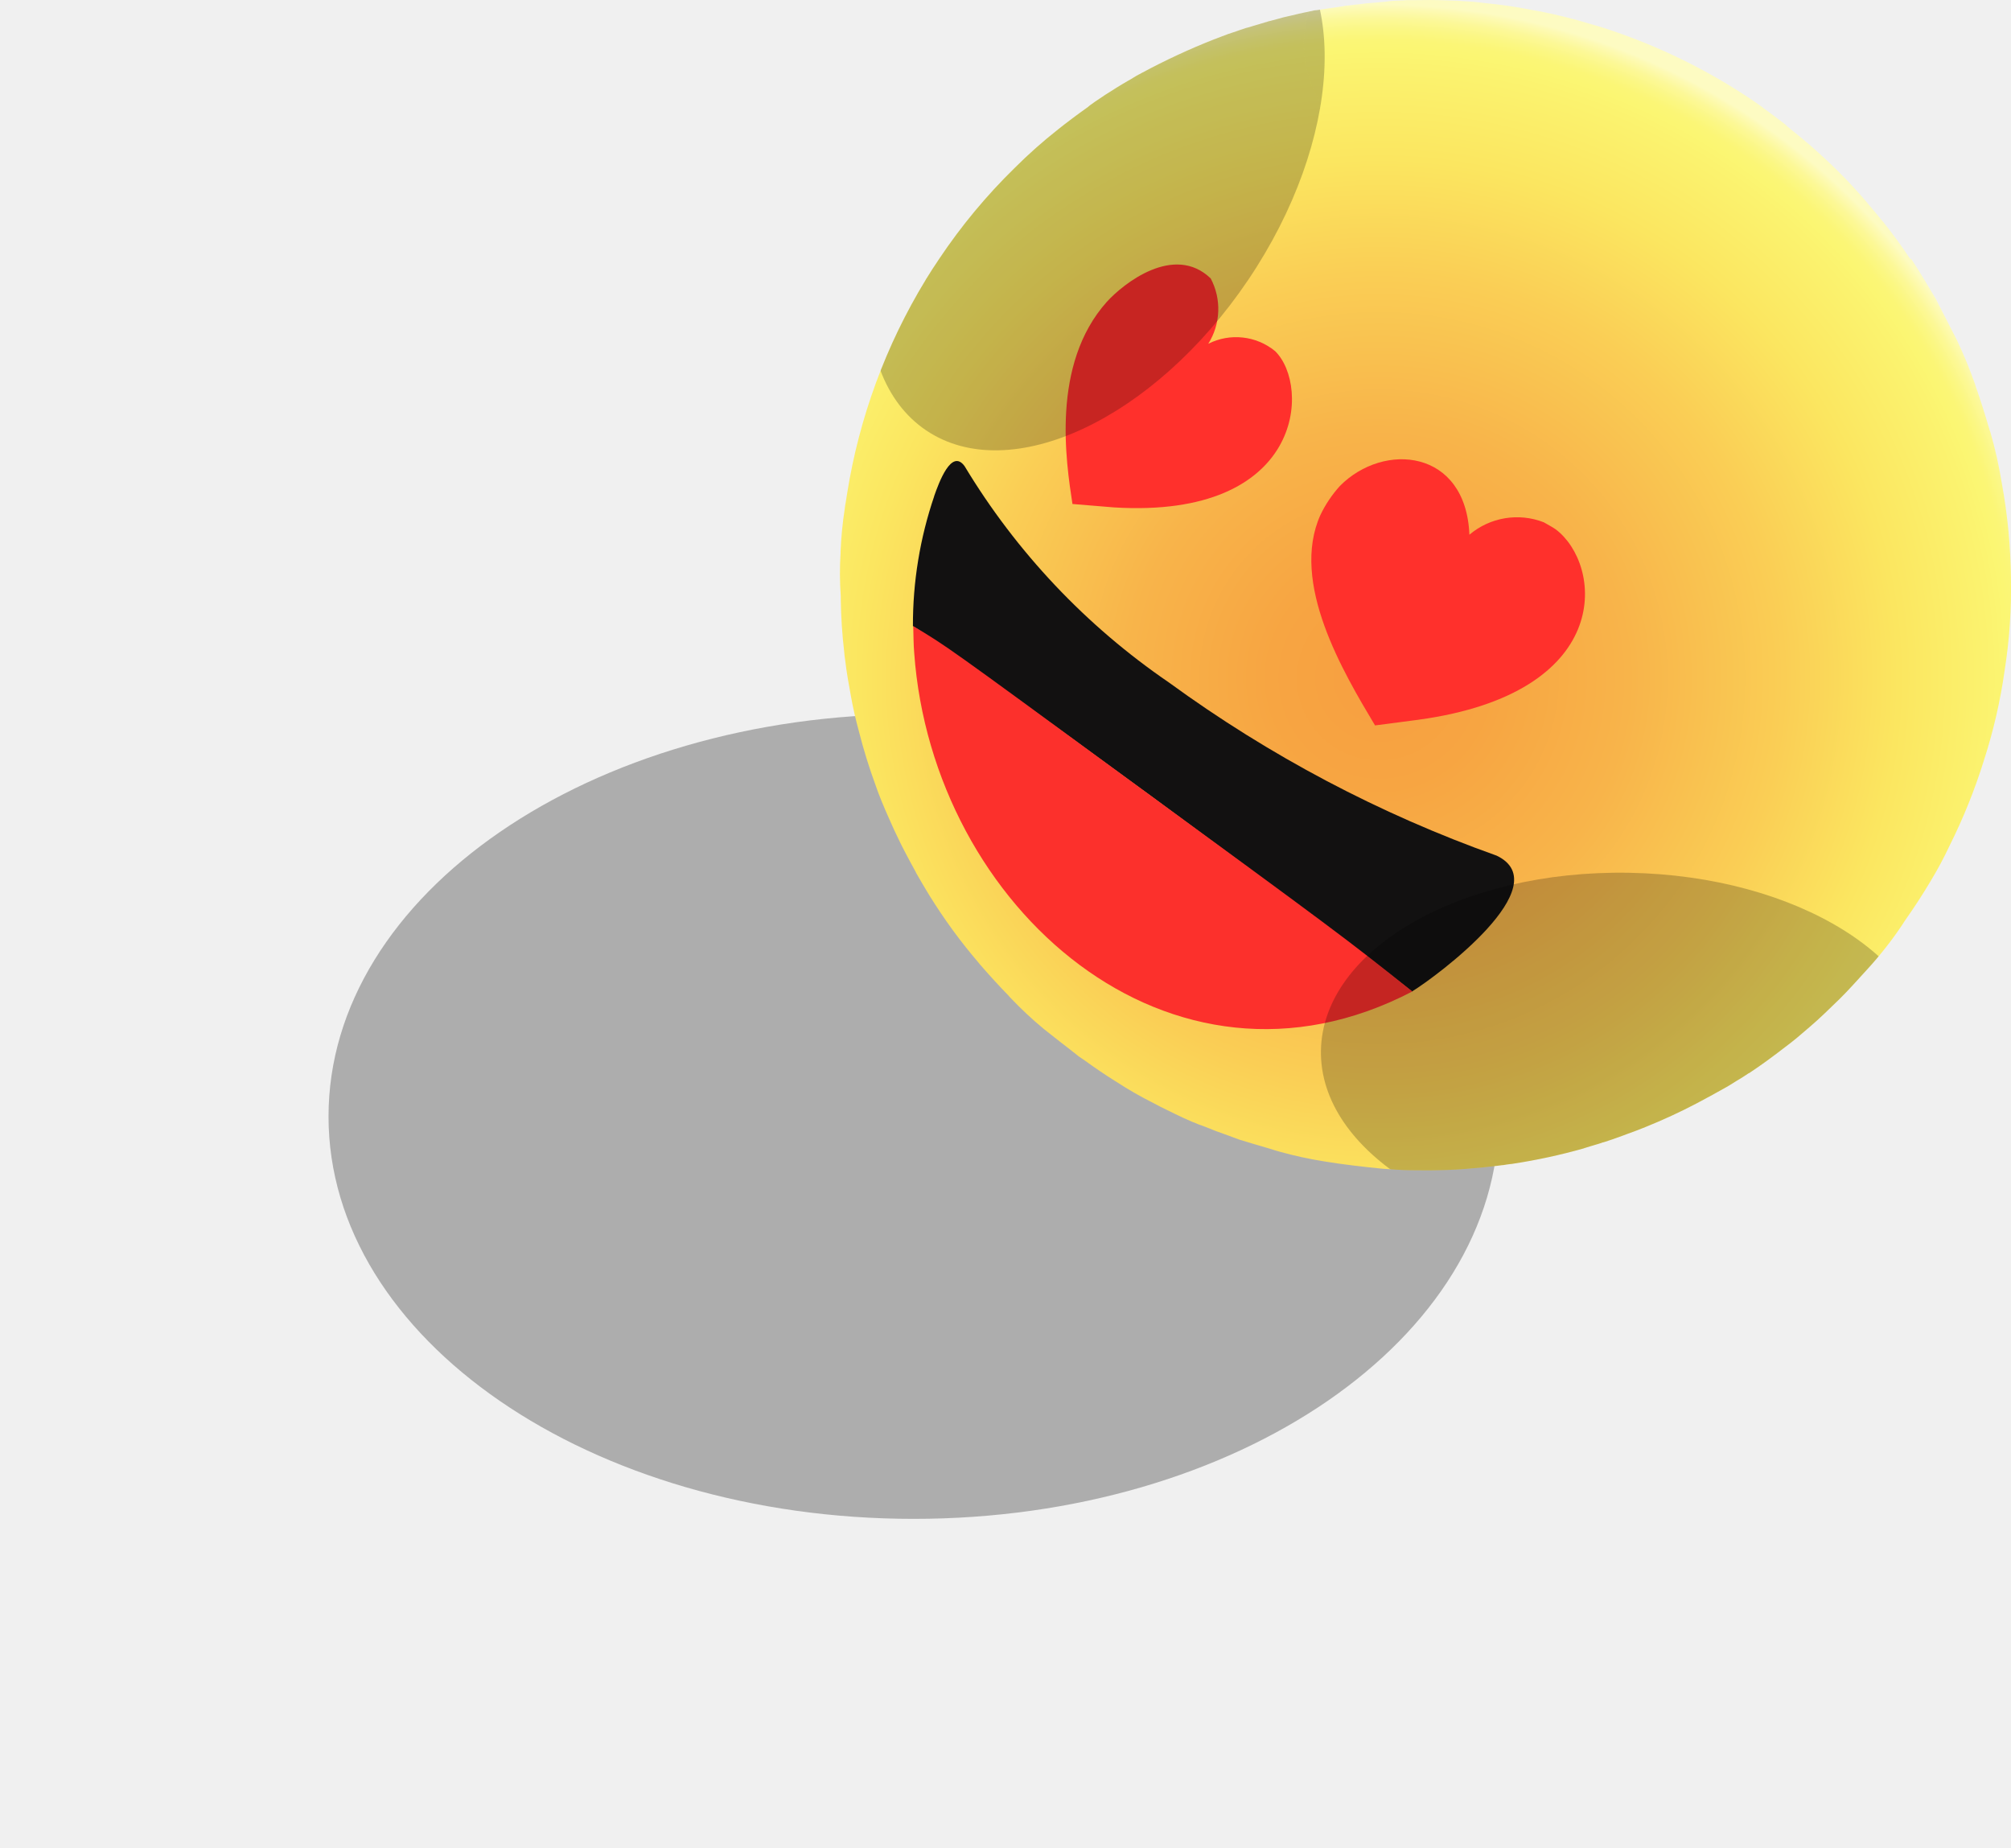
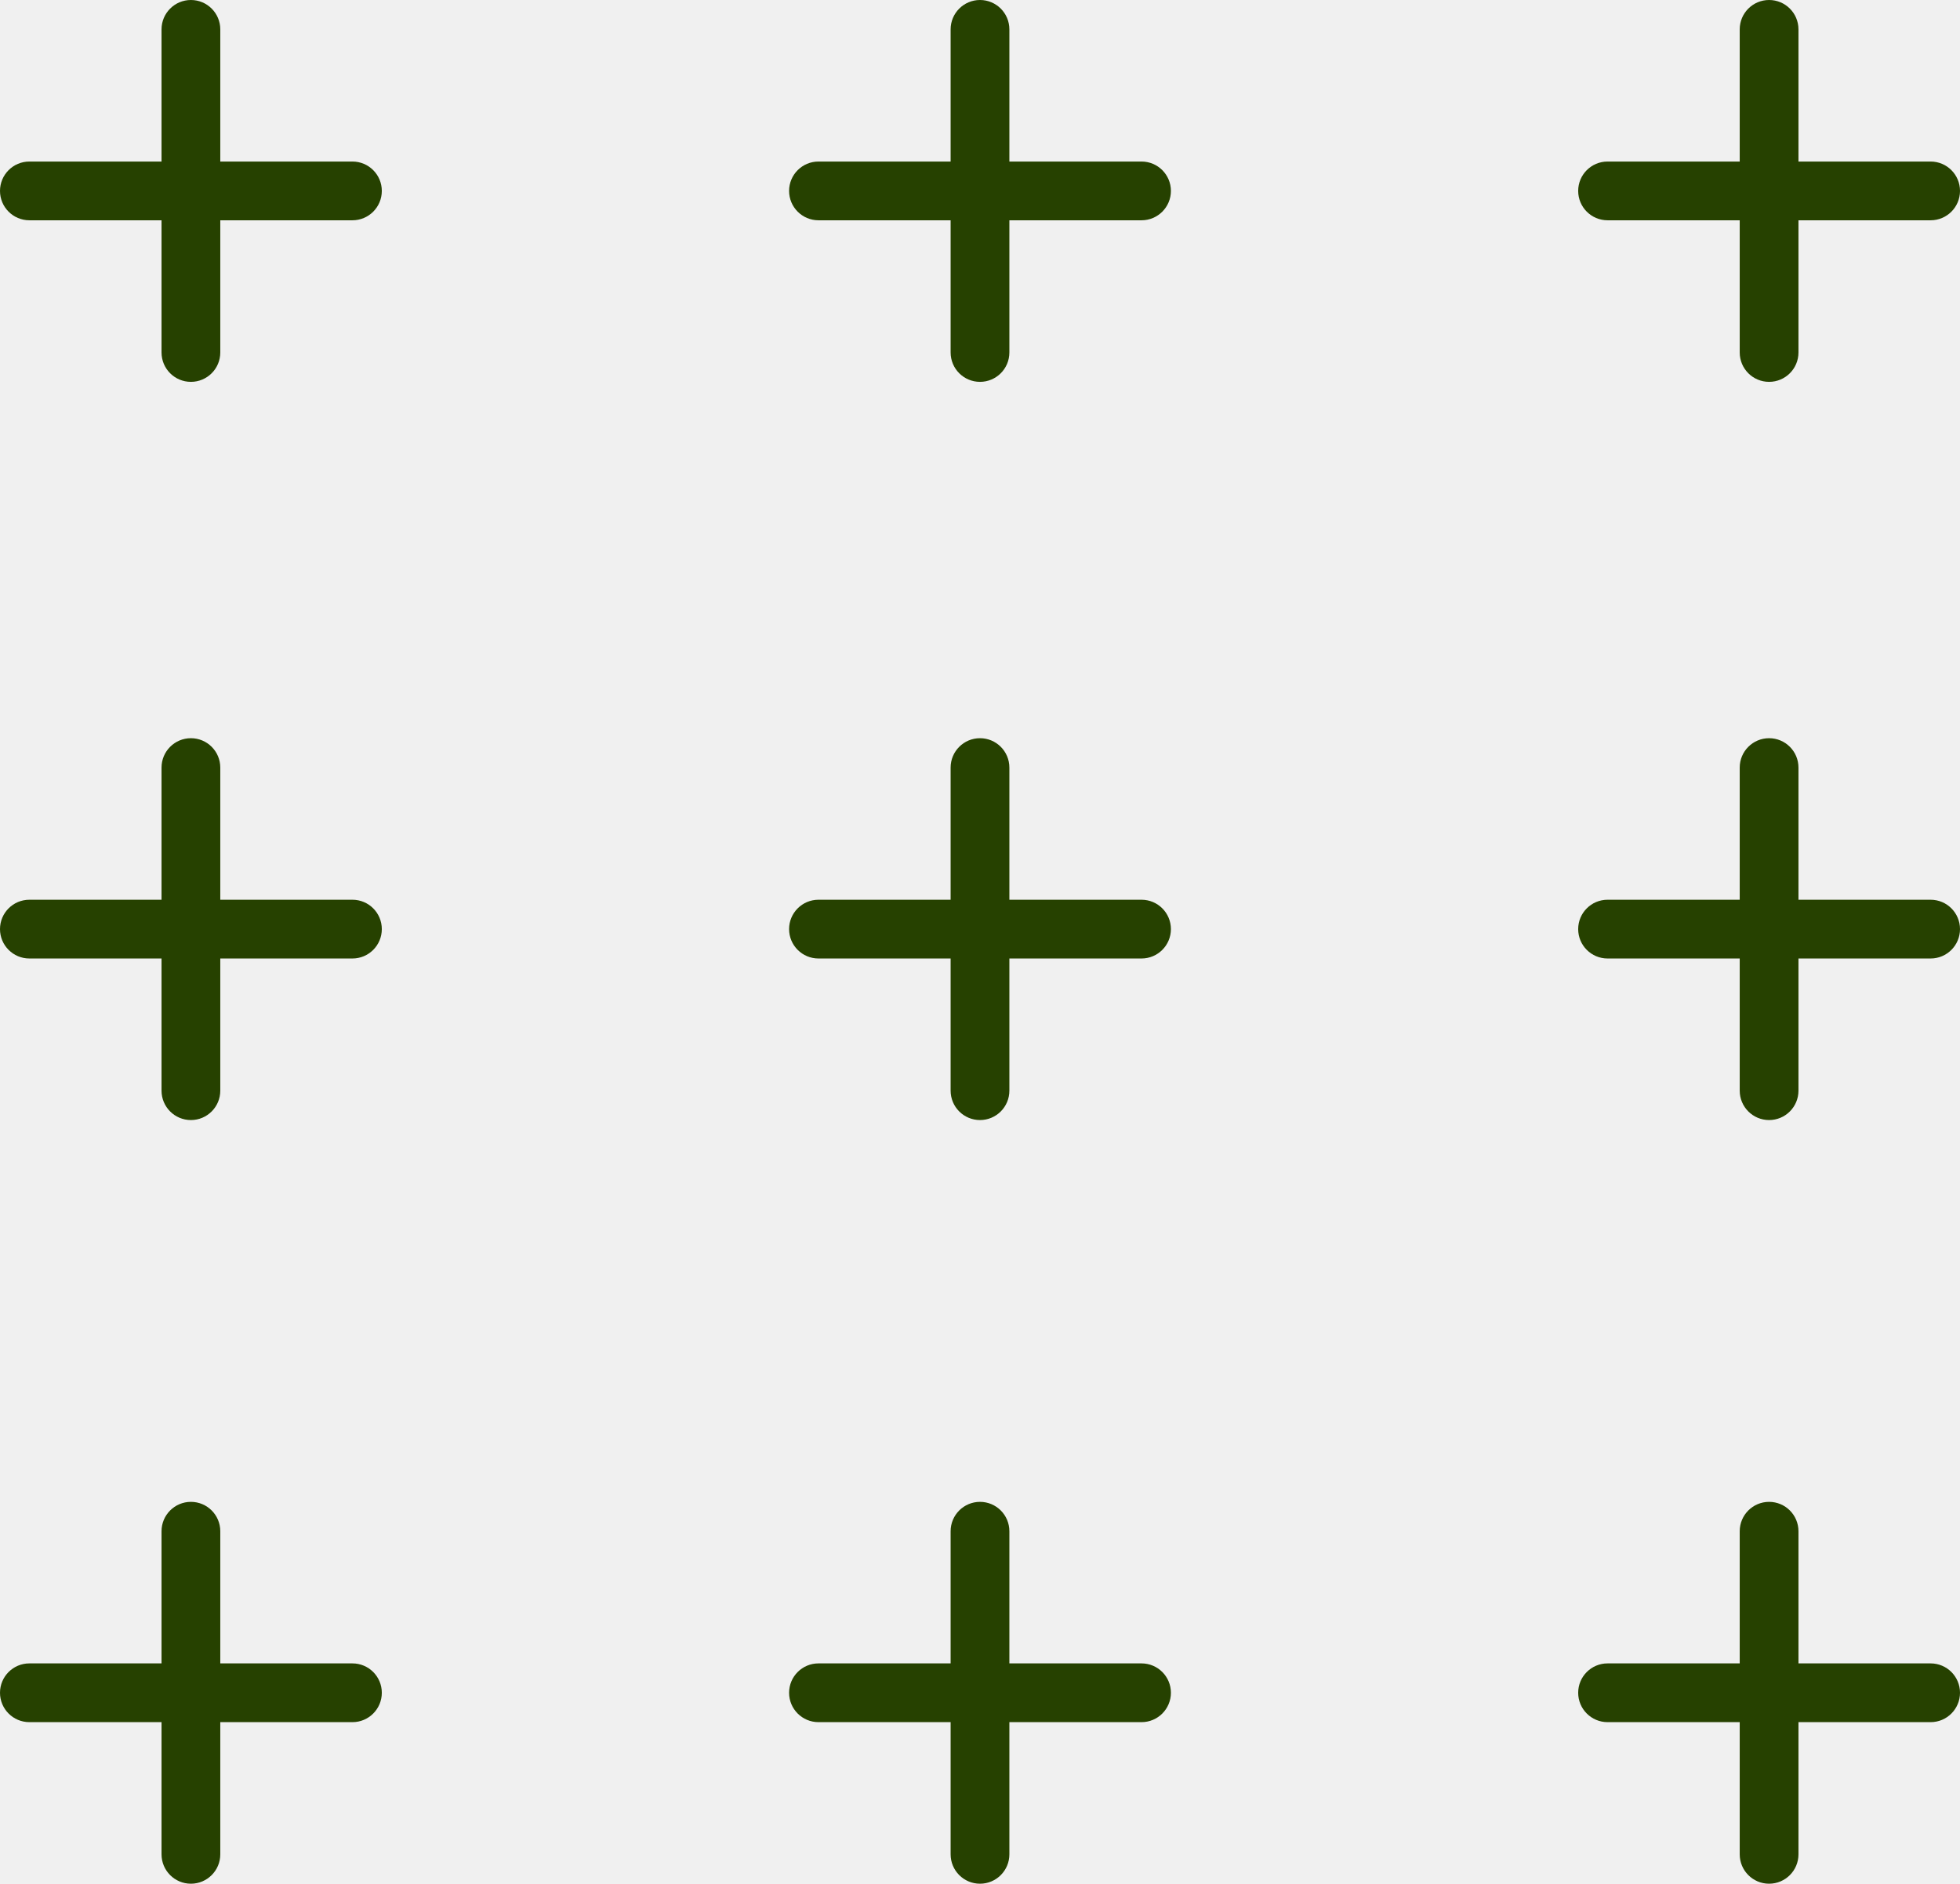
- <svg xmlns="http://www.w3.org/2000/svg" xmlns:xlink="http://www.w3.org/1999/xlink" width="82.478" height="75.758" viewBox="0 0 82.478 75.758">
-   <defs>
-     <radialGradient id="radial-gradient" cx="0.471" cy="0.58" r="0.575" gradientTransform="matrix(-0.999, -0.004, -0.004, 1, 0.933, 0.001)" gradientUnits="objectBoundingBox">
-       <stop offset="0" stop-color="#f79f40" />
-       <stop offset="0.163" stop-color="#f7a542" />
-       <stop offset="0.371" stop-color="#f8b44a" />
-       <stop offset="0.601" stop-color="#face55" />
-       <stop offset="0.771" stop-color="#fbe660" />
-       <stop offset="0.91" stop-color="#fbf36f" />
-       <stop offset="0.932" stop-color="#fbf672" />
-       <stop offset="0.947" stop-color="#fbf676" />
-       <stop offset="0.962" stop-color="#fbf783" />
-       <stop offset="0.978" stop-color="#fcf897" />
-       <stop offset="0.994" stop-color="#fdfab4" />
-       <stop offset="1" stop-color="#fdfbc2" />
-     </radialGradient>
-     <clipPath id="clip-path">
-       <path id="Trazado_116496" data-name="Trazado 116496" d="M52.65,29.84v-.06c0-.11-.03-.77-.15-1.75-.01-.09-.02-.17-.03-.26-.02-.12-.04-.25-.06-.38a23.894,23.894,0,0,0-3.15-8.77c0-.01-.01-.01-.01-.02-.17-.29-.35-.57-.54-.85h0a23.353,23.353,0,0,0-3.06-3.74,20.449,20.449,0,0,0-1.77-1.6c-.39-.32-.78-.62-1.19-.91a.265.265,0,0,1-.06-.05l-.05-.04-.21-.15c-.26-.18-.55-.37-.86-.57h0c-.01-.01-.02-.01-.03-.02-.15-.09-.3-.19-.47-.28-.07-.04-.15-.09-.22-.13s-.12-.07-.19-.11a1.092,1.092,0,0,0-.15-.08,25.413,25.413,0,0,0-2.93-1.4c-.26-.11-.47-.18-.58-.23l-.18-.07-.18-.07c-.01,0-.02-.01-.03-.01l-.04-.01-.3-.1-.04-.01c-.01,0-.03-.01-.04-.01l-.2-.07a2.759,2.759,0,0,0-.27-.08l-.23-.07c-.04-.01-.09-.03-.13-.04-.01,0-.03-.01-.04-.01s-.03-.01-.05-.01a.636.636,0,0,1-.07-.02l-.26-.07-.22-.06c-.07-.02-.14-.03-.21-.05h-.01l-.13-.03-.25-.06-.18-.04a2.049,2.049,0,0,0-.24-.05c-.01,0-.03-.01-.04-.01-.06-.01-.12-.03-.18-.04l-.11-.02-.13-.03h-.02l-.04-.01c-.02,0-.05-.01-.07-.01a1.766,1.766,0,0,1-.2-.04.6.6,0,0,0-.12-.02h0a2.068,2.068,0,0,1-.22-.04l-.19-.03c-.03-.01-.07-.01-.11-.02a.985.985,0,0,0-.17-.02,1,1,0,0,0-.16-.02l-.27-.03-.25-.03c-.03,0-.05-.01-.08-.01h-.02a1.641,1.641,0,0,0-.23-.02l-.34-.03c-.08-.01-.16-.01-.23-.02-.09-.01-.17-.01-.26-.02s-.18-.01-.27-.02A.97.97,0,0,1,29.76,7h-.37c-.48-.01-.96-.01-1.45,0-.11,0-.21,0-.31.01s-.22.01-.32.02c-.07,0-.13.01-.19.01-.16.01-.31.02-.46.04-.05,0-.11.01-.16.01-.22.02-.43.04-.64.07-.1.01-.2.02-.3.04h-.01c-.02,0-.04.01-.06.01q-.24.03-.45.06c-.11.02-.23.04-.34.05-.26.04-.47.08-.61.11-.7.14-1.38.3-2.06.5-.41.11-.77.22-1.21.38a24.021,24.021,0,0,0-5.31,2.61h0c-.17.11-.33.22-.49.33a.265.265,0,0,0-.06.05c-.28.2-.56.4-.84.61a.423.423,0,0,1-.07.05l-.02.02-.02.02c-.01.01-.02.02-.03.02s-.02.01-.03.02c-.08.06-.15.12-.23.18-.15.12-.3.24-.44.36-.08.07-.16.13-.24.2-.16.14-.32.27-.46.4l-.02.02-.02.02c-.03.03-.07.06-.1.09-.75.69-1.21,1.19-1.24,1.22-.23.25-.46.51-.69.77-.16.19-.33.38-.5.59-.01.01-.02.03-.04.04l-.03.03c-.34.42-.69.89-1.08,1.46l-.01.01-.01.01c-.01.01-.01.02-.02.02-.18.26-.36.55-.54.86-.16.26-.32.52-.46.75l-.46.88c-.15.29-.29.56-.42.82a16.758,16.758,0,0,0-.76,1.82h0v.01c-.22.6-.42,1.23-.6,1.84l-.01.02a.037.037,0,0,1-.01.03,17.968,17.968,0,0,0-.5,2.13,23.506,23.506,0,0,0-.17,7.66,22.794,22.794,0,0,0,.82,3.68,23.944,23.944,0,0,0,1.38,3.51,15.311,15.311,0,0,0,.75,1.42c.32.56.68,1.11,1.06,1.66.04.07.09.13.13.2a16,16,0,0,0,1.39,1.8c.34.37.78.88,1.14,1.24s.83.82,1.22,1.15h0c.42.37.6.53.99.83q.72.585,1.47,1.08h.01c.16.11.32.22.49.32.19.12.38.24.55.34.09.05.22.13.36.21a.573.573,0,0,1,.07.04c.15.09.33.18.52.29.04.02.09.05.13.07a22.789,22.789,0,0,0,2.12,1c.18.07.42.17.7.28l.24.09.42.15.3.1.11.03c.01,0,.01,0,.02.01l.16.05a2.759,2.759,0,0,0,.27.08l.26.08c.01,0,.02,0,.02.01a22.1,22.1,0,0,0,2.96.66l.09.01c.08.01.17.03.27.04h.03l.23.03.53.06c.24.03.56.05.79.07s.49.03.74.04h.02c.13.01.25.01.37.01.33.01.77,0,1.1.01s.79-.03,1.13-.05c.72-.06,1.68-.17,2.39-.28a18.747,18.747,0,0,0,1.84-.38c.14-.04.28-.08.43-.12.43-.12.87-.25,1.24-.36l.43-.16c.35-.12.69-.25,1.03-.38l.17-.06c.4-.15.89-.38,1.32-.59.19-.09.37-.18.55-.28a15.71,15.71,0,0,0,1.56-.88c.02-.01.03-.02.05-.03.41-.26.82-.52,1.22-.81.09-.06.18-.12.26-.17l.44-.34c.12-.09.23-.18.35-.27l.66-.52a14.289,14.289,0,0,0,1.37-1.26l.03-.03.07-.07c.35-.35.74-.77,1.2-1.29a.138.138,0,0,0,.03-.04h0a20.958,20.958,0,0,0,2.02-2.71c.01-.01.01-.02.02-.03.19-.3.38-.61.57-.95v-.01h0c.08-.14.16-.29.24-.44.11-.2.22-.41.31-.59l.09-.18c.16-.32.31-.65.47-.99.21-.47.41-.94.56-1.36h0c.26-.7.5-1.44.71-2.23.13-.48.25-.96.33-1.41.1-.48.18-.98.25-1.5.02-.12.03-.23.05-.34.08-.69.14-1.41.16-2.14v-.13C52.68,31.04,52.68,30.45,52.65,29.84Z" transform="translate(-4.654 -6.992)" />
-     </clipPath>
-     <linearGradient id="linear-gradient" x1="-0.166" y1="-323.933" x2="-1.166" y2="-323.933" gradientUnits="objectBoundingBox">
-       <stop offset="0" stop-color="#19b79c" />
-       <stop offset="0.405" stop-color="#1dbb9e" />
-       <stop offset="0.825" stop-color="#2ac8a3" />
-       <stop offset="0.997" stop-color="#31cfa6" />
-     </linearGradient>
-     <linearGradient id="linear-gradient-2" x1="-2.106" y1="-363.238" x2="-3.08" y2="-363.238" xlink:href="#linear-gradient" />
-     <clipPath id="clip-path-2">
-       <path id="Trazado_116504" data-name="Trazado 116504" d="M4.652,29.65v-.06a15.757,15.757,0,0,1,.17-1.74,2.335,2.335,0,0,1,.04-.26c.02-.12.04-.25.06-.38a24.088,24.088,0,0,1,3.22-8.75c0-.01.01-.01.01-.02.18-.29.36-.57.55-.85h0a23.39,23.39,0,0,1,3.09-3.72,20.134,20.134,0,0,1,1.78-1.58q.585-.465,1.2-.9a.265.265,0,0,0,.06-.05l.05-.04.21-.15c.26-.18.55-.37.86-.56h0c.01-.01.02-.01.03-.02.15-.09.31-.19.47-.28a2.53,2.53,0,0,0,.22-.13c.06-.04.12-.07.19-.11.05-.03.1-.05.15-.08a27.308,27.308,0,0,1,2.95-1.37c.26-.1.47-.18.58-.22l.18-.06.18-.06c.01,0,.02-.01.03-.01l.05-.02.3-.1.04-.01c.01,0,.03-.01.04-.01l.2-.06c.08-.02.19-.06.27-.08l.23-.07a.647.647,0,0,0,.13-.04c.01,0,.03-.01.04-.01s.03-.01.05-.01a.637.637,0,0,0,.07-.02l.26-.07.22-.06c.07-.02.14-.03.21-.05h.01l.13-.03c.08-.02.18-.04.25-.06l.18-.04c.08-.02.16-.03.24-.05.01,0,.03-.01.04-.01a1.163,1.163,0,0,0,.18-.04l.11-.01.13-.02h.02l.04-.01c.02,0,.05-.01.07-.01l.2-.03c.04-.01.09-.01.13-.02h0l.22-.03.19-.03a.516.516,0,0,0,.11-.02.985.985,0,0,1,.17-.02c.06-.01.11-.01.16-.02l.27-.03.25-.03c.03,0,.05-.01.08-.01h.02c.07-.01.15-.01.23-.02l.34-.03c.08-.01.16-.01.23-.02a1.569,1.569,0,0,1,.24-.03,2.437,2.437,0,0,1,.27-.01.86.86,0,0,1,.16-.01l.15-.01h.24c.49-.01.97-.01,1.45.01.11,0,.21.01.31.01s.22.01.32.02c.07,0,.13.01.19.01.16.01.31.02.46.04.05.01.11.01.16.02.22.02.43.05.64.07.1.01.2.03.3.04h.01c.02,0,.04.01.06.01.16.02.31.05.45.07l.34.06c.26.05.47.09.6.11.69.14,1.38.31,2.06.52.41.11.76.23,1.21.39a24.178,24.178,0,0,1,5.28,2.65h0c.16.11.33.22.49.34a.265.265,0,0,1,.06.05c.28.2.56.41.83.62a.424.424,0,0,0,.07.05l.02.02.02.02.03.03c.01.01.02.01.02.02.08.06.15.12.22.18.15.12.3.24.44.36.08.07.16.14.24.2.16.14.31.28.46.41l.02.02.02.02c.03.03.07.06.1.09.75.69,1.2,1.2,1.23,1.23.23.25.46.51.68.78.16.19.32.38.49.59.01.01.02.03.04.04l.02.03c.33.42.69.89,1.07,1.47l.04.01.01.01c.01.01.01.02.02.02.17.26.36.56.54.86.16.26.31.53.45.75l.45.88c.15.29.29.56.42.82a18.431,18.431,0,0,1,.75,1.83h0v.01c.21.6.41,1.23.59,1.85l.01.02a.037.037,0,0,0,.01.03,17.59,17.59,0,0,1,.48,2.14,22.71,22.71,0,0,1,.37,3.87,21.465,21.465,0,0,1-.26,3.8,21.96,21.96,0,0,1-.85,3.68,23.286,23.286,0,0,1-1.41,3.5,15.244,15.244,0,0,1-.76,1.42c-.33.56-.69,1.11-1.07,1.65-.04.07-.09.13-.13.2a15.2,15.2,0,0,1-1.41,1.79c-.34.37-.79.88-1.15,1.23s-.84.82-1.22,1.14h0c-.43.37-.6.52-1,.82-.49.38-.98.74-1.48,1.07H41.9c-.16.11-.32.21-.49.31-.19.12-.38.24-.55.33-.09.05-.22.12-.36.2a.574.574,0,0,0-.07.04c-.15.08-.33.18-.52.28-.04.02-.09.05-.13.07a23.108,23.108,0,0,1-2.12.98c-.18.07-.42.17-.71.27l-.24.09-.42.15-.3.1-.11.03c-.01,0-.01,0-.02.01l-.16.05c-.08.02-.19.06-.27.08l-.26.08c-.01,0-.02,0-.02.01a23.962,23.962,0,0,1-2.96.64l-.09.01c-.08.01-.17.02-.27.04H31.8l-.23.03-.53.06c-.24.02-.56.05-.79.07s-.49.03-.74.04h-.02c-.13,0-.25.01-.37.01-.33.01-.77,0-1.1,0s-.79-.04-1.13-.06c-.72-.07-1.68-.18-2.39-.3a16.281,16.281,0,0,1-1.84-.4c-.14-.04-.28-.08-.43-.13-.43-.12-.87-.26-1.24-.37l-.43-.16c-.35-.12-.69-.25-1.03-.39l-.17-.06c-.4-.15-.88-.38-1.32-.6-.19-.09-.37-.18-.55-.28a15.612,15.612,0,0,1-1.55-.89.219.219,0,0,0-.05-.03c-.41-.26-.81-.53-1.21-.82-.09-.06-.17-.12-.25-.17L14,49.97c-.12-.09-.23-.18-.35-.27l-.66-.52a15.233,15.233,0,0,1-1.36-1.27l-.03-.03-.06-.07c-.34-.35-.74-.78-1.19-1.3a.138.138,0,0,1-.03-.04h0a21.889,21.889,0,0,1-2-2.73c-.01-.01-.01-.02-.02-.03-.18-.3-.37-.61-.56-.95v-.01h0c-.08-.14-.16-.29-.24-.44-.11-.21-.22-.41-.31-.59l-.09-.18c-.16-.32-.31-.65-.46-.99-.21-.47-.41-.95-.55-1.36h0a22.441,22.441,0,0,1-.69-2.23c-.13-.48-.24-.96-.32-1.41-.09-.49-.18-.98-.24-1.5-.02-.12-.03-.23-.04-.34a21.166,21.166,0,0,1-.14-2.14v-.13A13.347,13.347,0,0,1,4.652,29.65Z" transform="translate(-4.627 -6.983)" fill="url(#radial-gradient)" />
-     </clipPath>
-   </defs>
-   <g id="Grupo_157926" data-name="Grupo 157926" transform="translate(13.474)">
-     <ellipse id="Elipse_4737" data-name="Elipse 4737" cx="24" cy="16.5" rx="24" ry="16.5" transform="translate(0 29.284)" fill="#0b0b0b" opacity="0.292" style="mix-blend-mode: multiply;isolation: isolate" />
-     <path id="Trazado_116493" data-name="Trazado 116493" d="M4.652,29.65v-.06a15.757,15.757,0,0,1,.17-1.74,2.335,2.335,0,0,1,.04-.26c.02-.12.04-.25.06-.38a24.088,24.088,0,0,1,3.22-8.75c0-.01.01-.01.01-.02.18-.29.36-.57.55-.85h0a23.39,23.39,0,0,1,3.09-3.72,20.134,20.134,0,0,1,1.78-1.58q.585-.465,1.2-.9a.265.265,0,0,0,.06-.05l.05-.04.21-.15c.26-.18.55-.37.86-.56h0c.01-.01.02-.01.03-.02.15-.09.31-.19.47-.28a2.53,2.53,0,0,0,.22-.13c.06-.04.12-.07.19-.11.05-.03.1-.05.15-.08a27.308,27.308,0,0,1,2.95-1.37c.26-.1.47-.18.58-.22l.18-.06.18-.06c.01,0,.02-.01.03-.01l.05-.02.3-.1.04-.01c.01,0,.03-.01.04-.01l.2-.06c.08-.02.19-.06.27-.08l.23-.07a.647.647,0,0,0,.13-.04c.01,0,.03-.01.04-.01s.03-.01.05-.01a.637.637,0,0,0,.07-.02l.26-.07.22-.06c.07-.02.14-.03.21-.05h.01l.13-.03c.08-.02.18-.04.25-.06l.18-.04c.08-.02.16-.03.24-.05.01,0,.03-.01.04-.01a1.163,1.163,0,0,0,.18-.04l.11-.01.13-.02h.02l.04-.01c.02,0,.05-.01.07-.01l.2-.03c.04-.01.09-.01.13-.02h0l.22-.03.19-.03a.516.516,0,0,0,.11-.02.985.985,0,0,1,.17-.02c.06-.01.11-.01.16-.02l.27-.03.25-.03c.03,0,.05-.01.08-.01h.02c.07-.01.15-.01.23-.02l.34-.03c.08-.01.16-.01.23-.02a1.569,1.569,0,0,1,.24-.03,2.437,2.437,0,0,1,.27-.01.86.86,0,0,1,.16-.01l.15-.01h.24c.49-.01.97-.01,1.45.01.11,0,.21.01.31.01s.22.01.32.02c.07,0,.13.01.19.01.16.01.31.02.46.04.05.01.11.01.16.02.22.02.43.05.64.07.1.01.2.03.3.04h.01c.02,0,.04.01.06.01.16.02.31.05.45.07l.34.06c.26.05.47.09.6.11.69.14,1.38.31,2.06.52.41.11.76.23,1.21.39a24.178,24.178,0,0,1,5.28,2.65h0c.16.11.33.22.49.34a.265.265,0,0,1,.06.05c.28.2.56.41.83.62a.424.424,0,0,0,.07.05l.02.02.02.02.03.03c.01.01.02.01.02.02.08.06.15.12.22.18.15.12.3.24.44.36.08.07.16.14.24.2.16.14.31.28.46.41l.02.02.02.02c.03.03.07.06.1.09.75.69,1.2,1.2,1.23,1.23.23.25.46.51.68.78.16.19.32.38.49.59.01.01.02.03.04.04l.02.03c.33.42.69.89,1.07,1.47l.04.01.01.01c.01.01.01.02.02.02.17.26.36.56.54.86.16.26.31.53.45.75l.45.88c.15.29.29.56.42.82a18.431,18.431,0,0,1,.75,1.83h0v.01c.21.6.41,1.23.59,1.85l.01.02a.037.037,0,0,0,.01.03,17.59,17.59,0,0,1,.48,2.14,22.71,22.71,0,0,1,.37,3.87,21.465,21.465,0,0,1-.26,3.8,21.96,21.96,0,0,1-.85,3.68,23.286,23.286,0,0,1-1.41,3.5,15.244,15.244,0,0,1-.76,1.42c-.33.56-.69,1.11-1.07,1.65-.04.07-.09.13-.13.2a15.2,15.2,0,0,1-1.41,1.79c-.34.37-.79.88-1.15,1.23s-.84.82-1.22,1.14h0c-.43.37-.6.52-1,.82-.49.38-.98.74-1.48,1.07H41.9c-.16.11-.32.21-.49.31-.19.12-.38.24-.55.33-.09.05-.22.12-.36.2a.574.574,0,0,0-.07.04c-.15.08-.33.18-.52.28-.04.02-.09.05-.13.07a23.108,23.108,0,0,1-2.12.98c-.18.07-.42.17-.71.27l-.24.09-.42.15-.3.1-.11.03c-.01,0-.01,0-.02.01l-.16.05c-.08.02-.19.06-.27.08l-.26.08c-.01,0-.02,0-.02.01a23.962,23.962,0,0,1-2.96.64l-.09.01c-.08.01-.17.02-.27.04H31.8l-.23.03-.53.06c-.24.02-.56.05-.79.07s-.49.03-.74.04h-.02c-.13,0-.25.01-.37.01-.33.01-.77,0-1.1,0s-.79-.04-1.13-.06c-.72-.07-1.68-.18-2.39-.3a16.281,16.281,0,0,1-1.84-.4c-.14-.04-.28-.08-.43-.13-.43-.12-.87-.26-1.24-.37l-.43-.16c-.35-.12-.69-.25-1.03-.39l-.17-.06c-.4-.15-.88-.38-1.32-.6-.19-.09-.37-.18-.55-.28a15.612,15.612,0,0,1-1.55-.89.219.219,0,0,0-.05-.03c-.41-.26-.81-.53-1.21-.82-.09-.06-.17-.12-.25-.17L14,49.97c-.12-.09-.23-.18-.35-.27l-.66-.52a15.233,15.233,0,0,1-1.36-1.27l-.03-.03-.06-.07c-.34-.35-.74-.78-1.19-1.3a.138.138,0,0,1-.03-.04h0a21.889,21.889,0,0,1-2-2.73c-.01-.01-.01-.02-.02-.03-.18-.3-.37-.61-.56-.95v-.01h0c-.08-.14-.16-.29-.24-.44-.11-.21-.22-.41-.31-.59l-.09-.18c-.16-.32-.31-.65-.46-.99-.21-.47-.41-.95-.55-1.36h0a22.441,22.441,0,0,1-.69-2.23c-.13-.48-.24-.96-.32-1.41-.09-.49-.18-.98-.24-1.5-.02-.12-.03-.23-.04-.34a21.166,21.166,0,0,1-.14-2.14v-.13A13.347,13.347,0,0,1,4.652,29.65Z" transform="translate(16.349 -6.983)" fill="url(#radial-gradient)" />
-     <g id="Grupo_86225" data-name="Grupo 86225" transform="translate(20.955 0.009)" clip-path="url(#clip-path)">
-       <path id="Trazado_116494" data-name="Trazado 116494" d="M50.67,21.64a4.37,4.37,0,0,1,.18-.46C50.8,21.33,50.74,21.48,50.67,21.64Z" transform="translate(-48.844 -6.992)" fill="url(#linear-gradient)" />
-       <path id="Trazado_116495" data-name="Trazado 116495" d="M4.7,34.92c.03-.14.05-.28.08-.41C4.75,34.65,4.73,34.79,4.7,34.92Z" transform="translate(43.196 -6.992)" fill="url(#linear-gradient-2)" />
-     </g>
-     <path id="Trazado_116497" data-name="Trazado 116497" d="M25.873,27.33A16.375,16.375,0,0,0,25,32.66c2.26,1.39,16.97,12.2,20.47,14.98,1.03-.63,6.02-4.35,3.47-5.57a52.925,52.925,0,0,1-13.44-7.1,28.664,28.664,0,0,1-8.38-8.87c-.54-.75-1.06.69-1.25,1.23" transform="translate(-1.032 -6.983)" fill="#121111" />
-     <path id="Trazado_116499" data-name="Trazado 116499" d="M29.22,33.76c.75,10.43,10.52,19.05,20.43,13.88-2.65-2.12-3.33-2.62-11.66-8.71-7.45-5.46-7.45-5.46-8.81-6.27.01.33.01.77.04,1.1" transform="translate(-5.199 -6.983)" fill="#fc302c" />
-     <g id="Grupo_86231" data-name="Grupo 86231" transform="translate(40.307 18.833)">
-       <path id="Trazado_116501" data-name="Trazado 116501" d="M22.473,28.1c-1.25,2.78.93,6.44,2.24,8.63.65-.09,1.52-.19,2.17-.29,7.67-1.22,7.14-6.32,5.24-7.75-.14-.1-.34-.2-.49-.29a3.024,3.024,0,0,0-3.05.51c-.14-3.51-3.51-3.82-5.31-2a4.969,4.969,0,0,0-.8,1.19" transform="translate(-22.099 -25.816)" fill="#ff302c" />
-     </g>
-     <g id="Grupo_86232" data-name="Grupo 86232" transform="translate(30.232 10.846)">
-       <path id="Trazado_116503" data-name="Trazado 116503" d="M35.806,19.36c-2.3,2.57-1.67,6.58-1.41,8.29.51.04,1.19.1,1.7.14,7.78.48,8.08-4.98,6.61-6.41a2.529,2.529,0,0,0-2.74-.3,2.679,2.679,0,0,0,.1-2.68c-1.5-1.44-3.58.21-4.26.96" transform="translate(-34.117 -17.829)" fill="#ff302c" />
-     </g>
-     <g id="Enmascarar_grupo_59" data-name="Enmascarar grupo 59" transform="translate(20.976 0)" clip-path="url(#clip-path-2)">
-       <g id="Grupo_86233" data-name="Grupo 86233" transform="translate(-2.683 -7.272)" opacity="0.561" style="mix-blend-mode: multiply;isolation: isolate">
-         <g id="Grupo_86230" data-name="Grupo 86230" transform="translate(0)">
-           <ellipse id="Elipse_4734" data-name="Elipse 4734" cx="12.5" cy="7.5" rx="12.5" ry="7.5" transform="translate(21.707 1.557)" fill="#fff" opacity="0.743" />
-           <ellipse id="Elipse_4735" data-name="Elipse 4735" cx="12.5" cy="7.5" rx="12.5" ry="7.5" transform="translate(26.415 8.388) rotate(124)" opacity="0.387" />
-           <ellipse id="Elipse_4736" data-name="Elipse 4736" cx="12.5" cy="7.5" rx="12.5" ry="7.5" transform="matrix(-1, -0.017, 0.017, -1, 47.282, 58.274)" opacity="0.387" />
-         </g>
-       </g>
-     </g>
+ <svg xmlns="http://www.w3.org/2000/svg" width="77" height="74" viewBox="0 0 77 74">
+   <g id="Grupo_1072927" data-name="Grupo 1072927" transform="translate(-1489.665 -195.289)">
+     <path id="Unión_13" data-name="Unión 13" d="M6.346,13.847V8.654H1.154a1.154,1.154,0,0,1,0-2.308H6.346V1.154a1.154,1.154,0,0,1,2.308,0V6.346h5.192a1.154,1.154,0,0,1,0,2.308H8.654v5.193a1.154,1.154,0,0,1-2.308,0Z" transform="translate(1489.665 195.289)" fill="#264100" />
+     <path id="Unión_18" data-name="Unión 18" d="M6.346,13.847V8.654H1.154a1.154,1.154,0,0,1,0-2.308H6.346V1.154a1.154,1.154,0,0,1,2.308,0V6.346h5.192a1.154,1.154,0,0,1,0,2.308H8.654v5.193a1.154,1.154,0,0,1-2.308,0Z" transform="translate(1489.665 224.289)" fill="#264100" />
+     <path id="Unión_21" data-name="Unión 21" d="M6.346,13.847V8.654H1.154a1.154,1.154,0,0,1,0-2.308H6.346V1.154a1.154,1.154,0,0,1,2.308,0V6.346h5.192a1.154,1.154,0,0,1,0,2.308H8.654v5.193a1.154,1.154,0,0,1-2.308,0Z" transform="translate(1489.665 254.289)" fill="#264100" />
+     <path id="Unión_14" data-name="Unión 14" d="M6.346,13.847V8.654H1.154a1.154,1.154,0,0,1,0-2.308H6.346V1.154a1.154,1.154,0,0,1,2.308,0V6.346h5.192a1.154,1.154,0,0,1,0,2.308H8.654v5.193a1.154,1.154,0,0,1-2.308,0Z" transform="translate(1520.665 195.289)" fill="#264100" />
+     <path id="Unión_17" data-name="Unión 17" d="M6.346,13.847V8.654H1.154a1.154,1.154,0,0,1,0-2.308H6.346V1.154a1.154,1.154,0,0,1,2.308,0V6.346h5.192a1.154,1.154,0,0,1,0,2.308H8.654v5.193a1.154,1.154,0,0,1-2.308,0Z" transform="translate(1520.665 224.289)" fill="#264100" />
+     <path id="Unión_20" data-name="Unión 20" d="M6.346,13.847V8.654H1.154a1.154,1.154,0,0,1,0-2.308H6.346V1.154a1.154,1.154,0,0,1,2.308,0V6.346h5.192a1.154,1.154,0,0,1,0,2.308H8.654v5.193a1.154,1.154,0,0,1-2.308,0Z" transform="translate(1520.665 254.289)" fill="#264100" />
+     <path id="Unión_15" data-name="Unión 15" d="M6.346,13.847V8.654H1.154a1.154,1.154,0,0,1,0-2.308H6.346V1.154a1.154,1.154,0,0,1,2.308,0V6.346h5.192a1.154,1.154,0,0,1,0,2.308H8.654v5.193a1.154,1.154,0,0,1-2.308,0Z" transform="translate(1551.665 195.289)" fill="#264100" />
+     <path id="Unión_16" data-name="Unión 16" d="M6.346,13.847V8.654H1.154a1.154,1.154,0,0,1,0-2.308H6.346V1.154a1.154,1.154,0,0,1,2.308,0V6.346h5.192a1.154,1.154,0,0,1,0,2.308H8.654v5.193a1.154,1.154,0,0,1-2.308,0Z" transform="translate(1551.665 224.289)" fill="#264100" />
+     <path id="Unión_19" data-name="Unión 19" d="M6.346,13.847V8.654H1.154a1.154,1.154,0,0,1,0-2.308H6.346V1.154a1.154,1.154,0,0,1,2.308,0V6.346h5.192a1.154,1.154,0,0,1,0,2.308H8.654v5.193a1.154,1.154,0,0,1-2.308,0Z" transform="translate(1551.665 254.289)" fill="#264100" />
  </g>
</svg>
